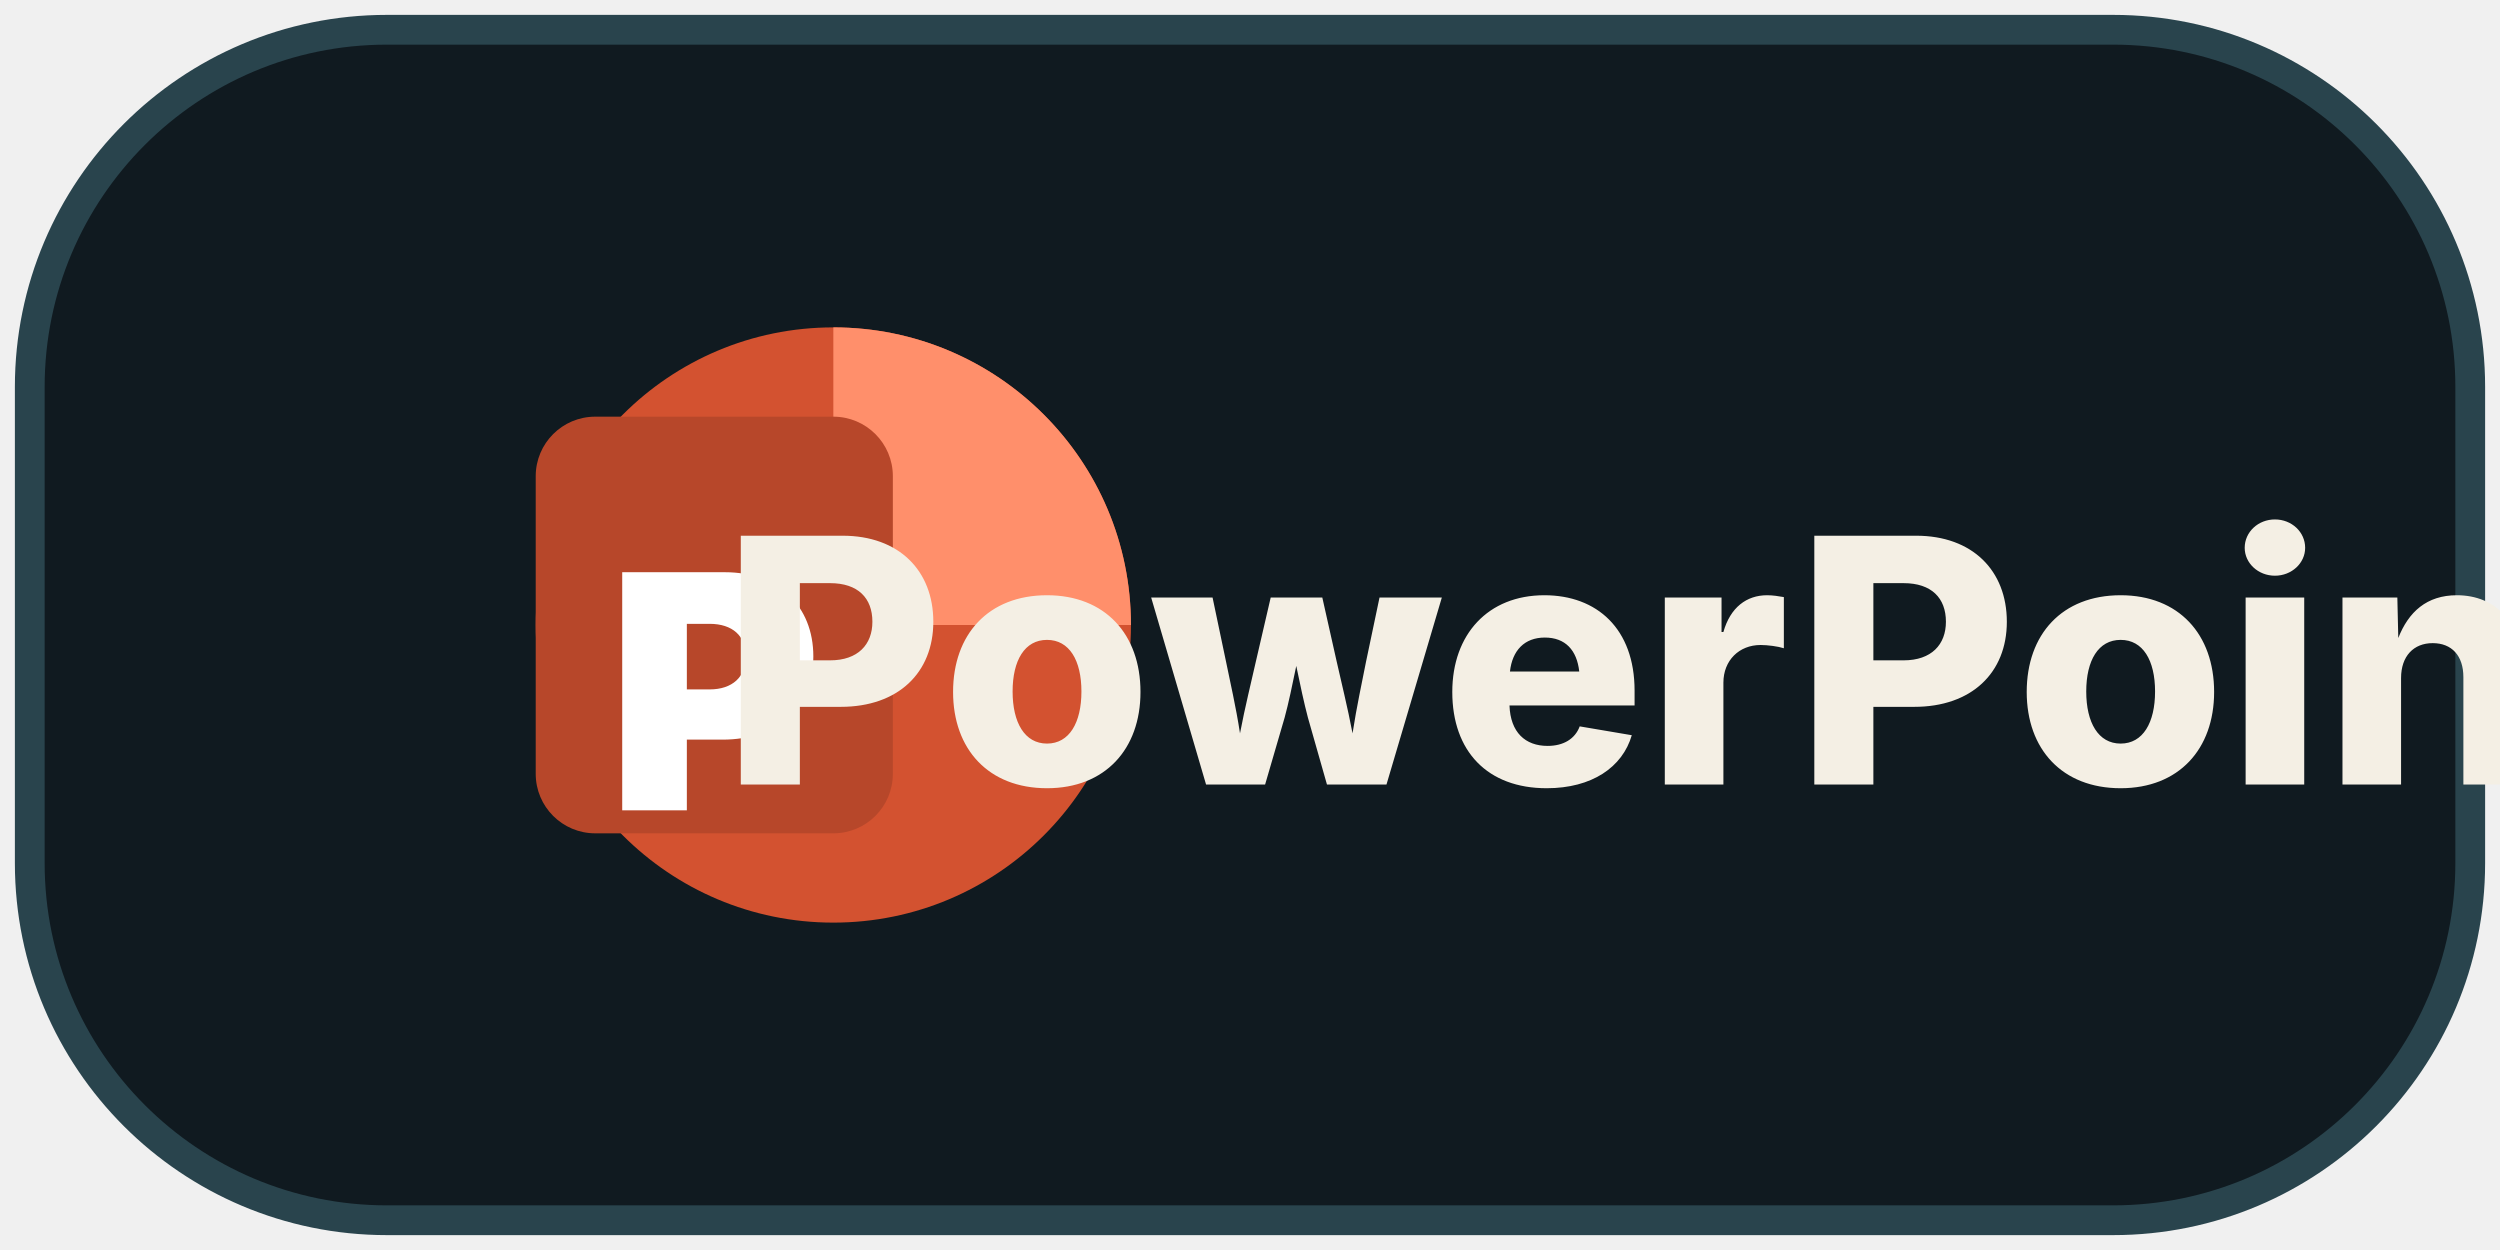
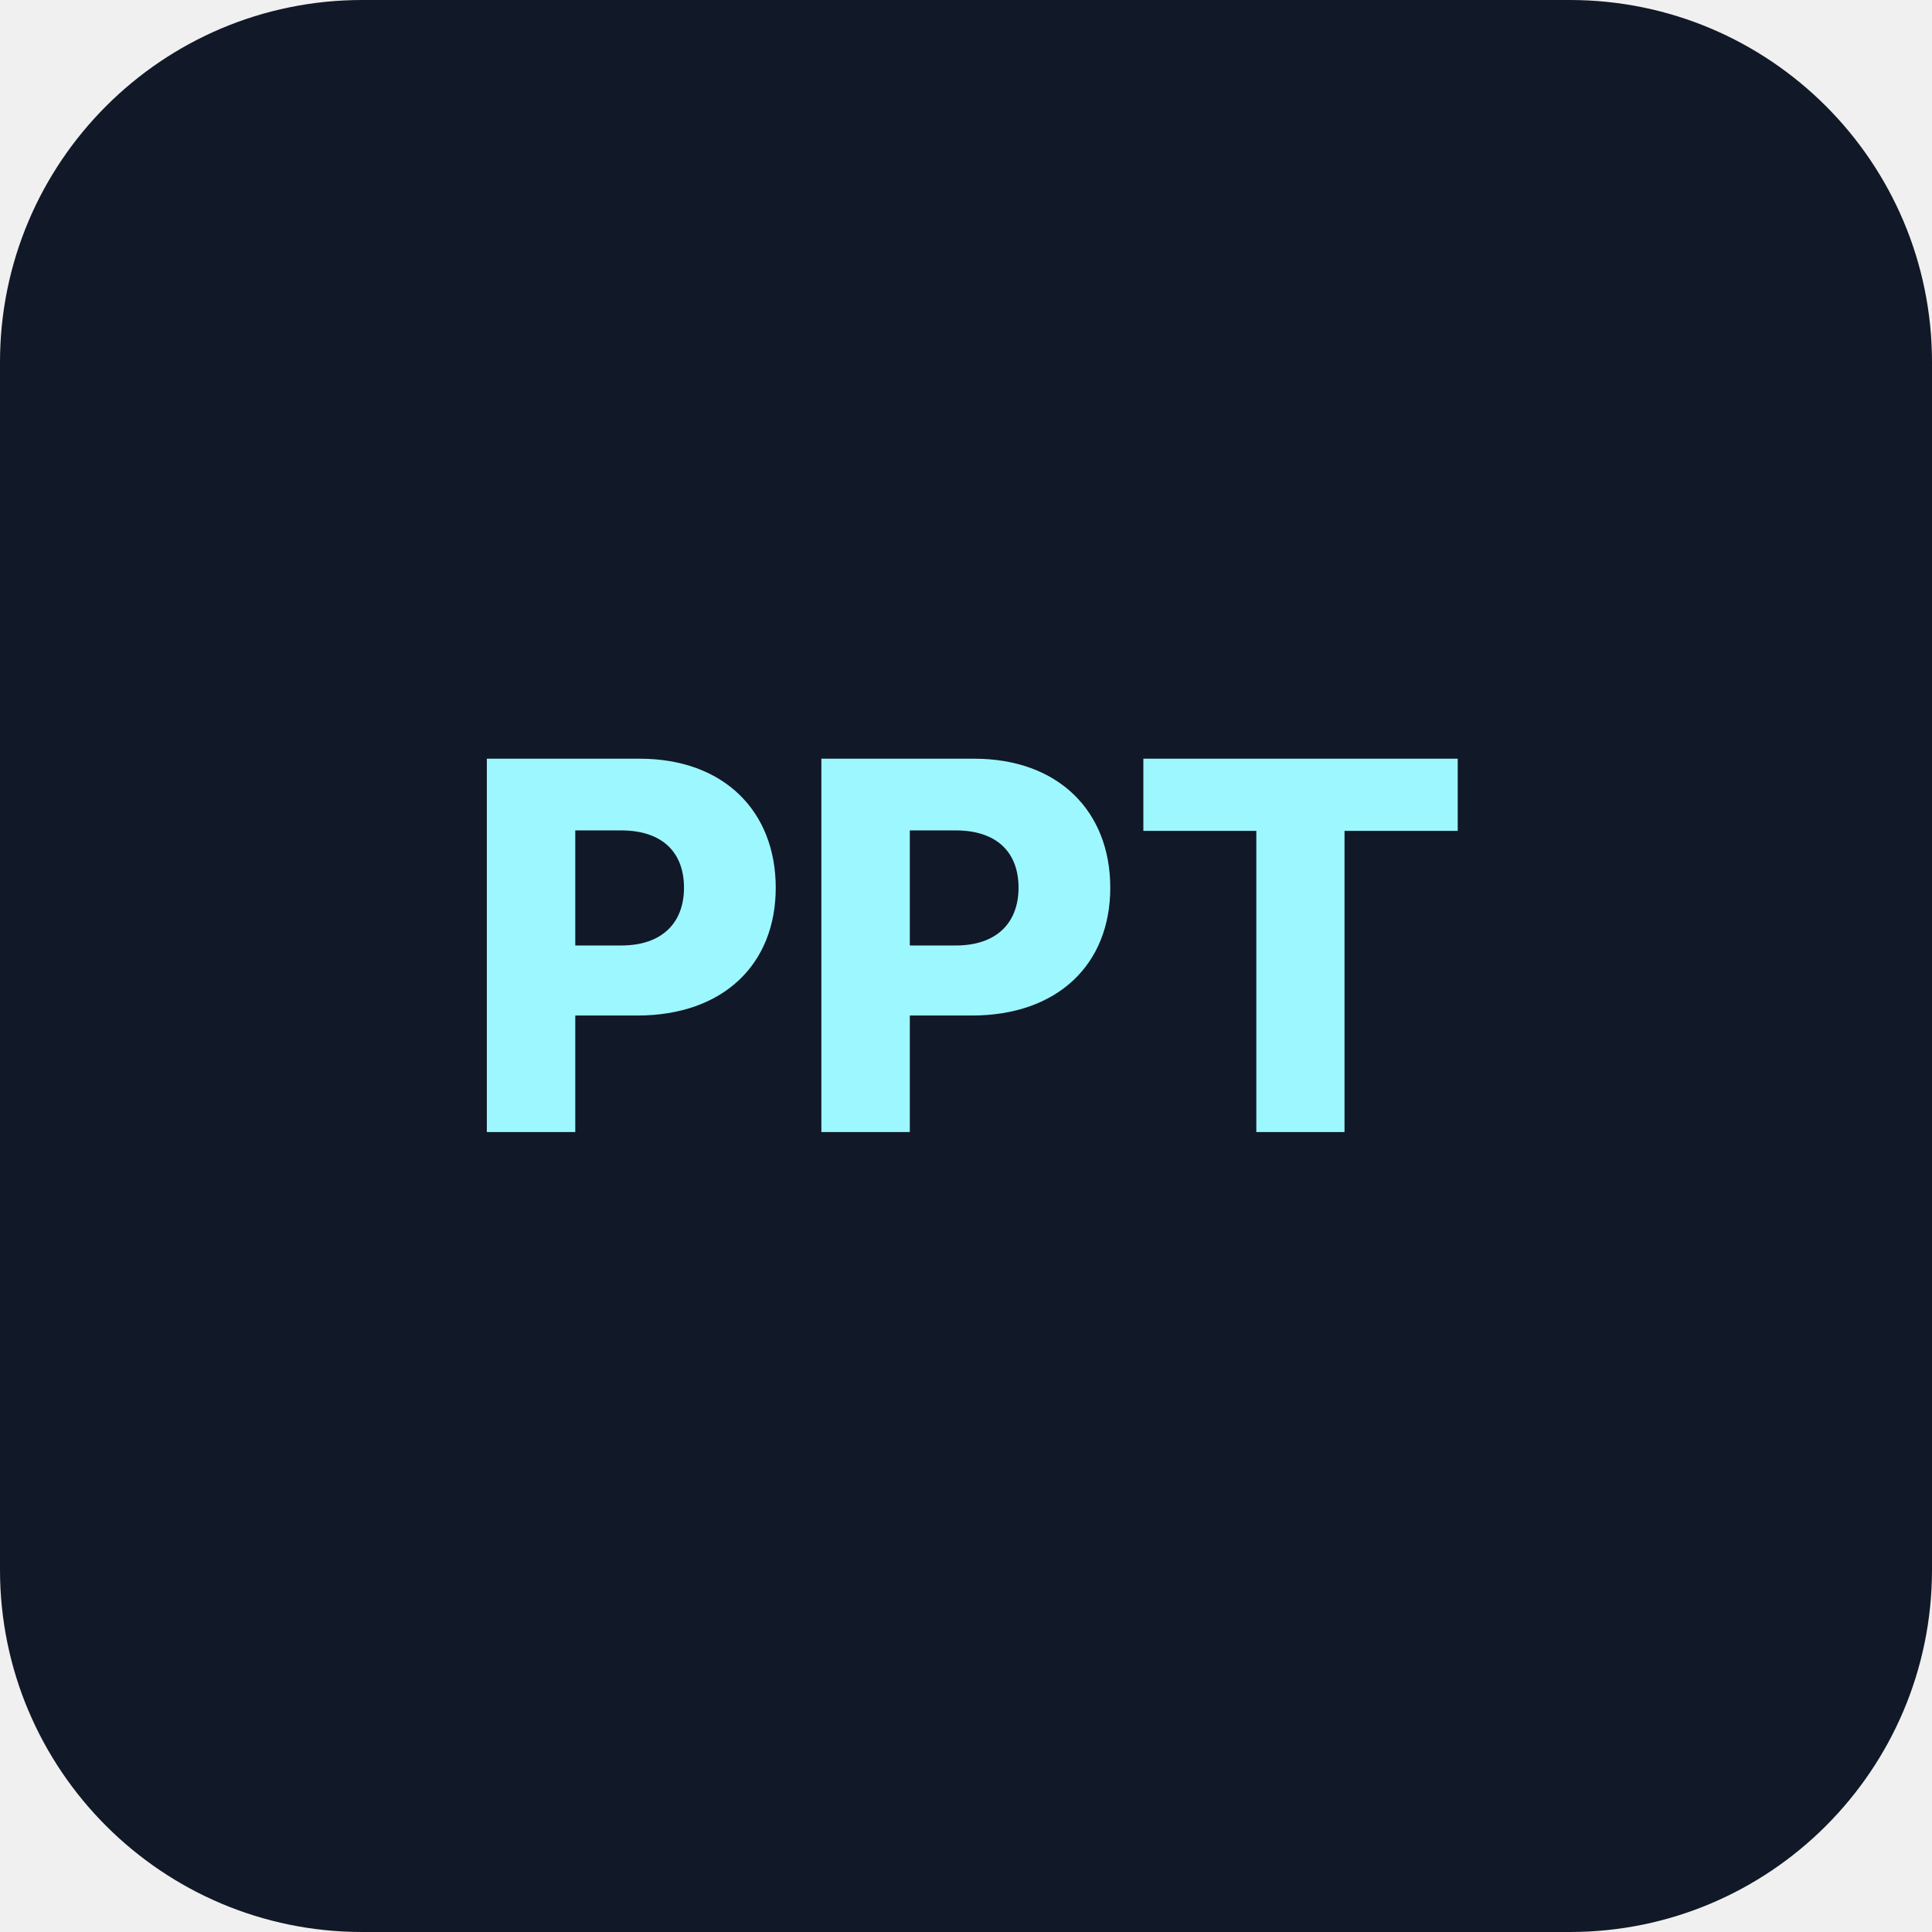
- <svg xmlns="http://www.w3.org/2000/svg" width="84" height="42" viewBox="0 0 84 42" role="img" aria-label="Microsoft PowerPoint logo">
-   <rect x="1" y="1" width="82" height="40" rx="12" fill="#101A20" stroke="#29444D" />
-   <circle cx="28" cy="21" r="10" fill="#D35230" />
-   <path d="M28 11a10 10 0 0 1 10 10h-10V11Z" fill="#FF8F6B" />
-   <rect x="18" y="14" width="12" height="14" rx="2" fill="#B7472A" />
-   <text x="24" y="23" text-anchor="middle" dominant-baseline="middle" fill="#FFFFFF" font-family="Inter, Arial, Helvetica, sans-serif" font-size="11" font-weight="900">P</text>
-   <text x="57" y="22" text-anchor="middle" dominant-baseline="middle" fill="#F4EFE4" font-family="Inter, Arial, Helvetica, sans-serif" font-size="11.5" font-weight="800">PowerPoint</text>
+ <svg xmlns="http://www.w3.org/2000/svg" viewBox="0 0 128 128" role="img" aria-label="PPT">
+   <rect width="128" height="128" rx="24" fill="#111827" />
+   <text x="64" y="75" text-anchor="middle" font-family="Inter, Arial, sans-serif" font-size="34" font-weight="800" fill="#9df7ff">PPT</text>
</svg>
